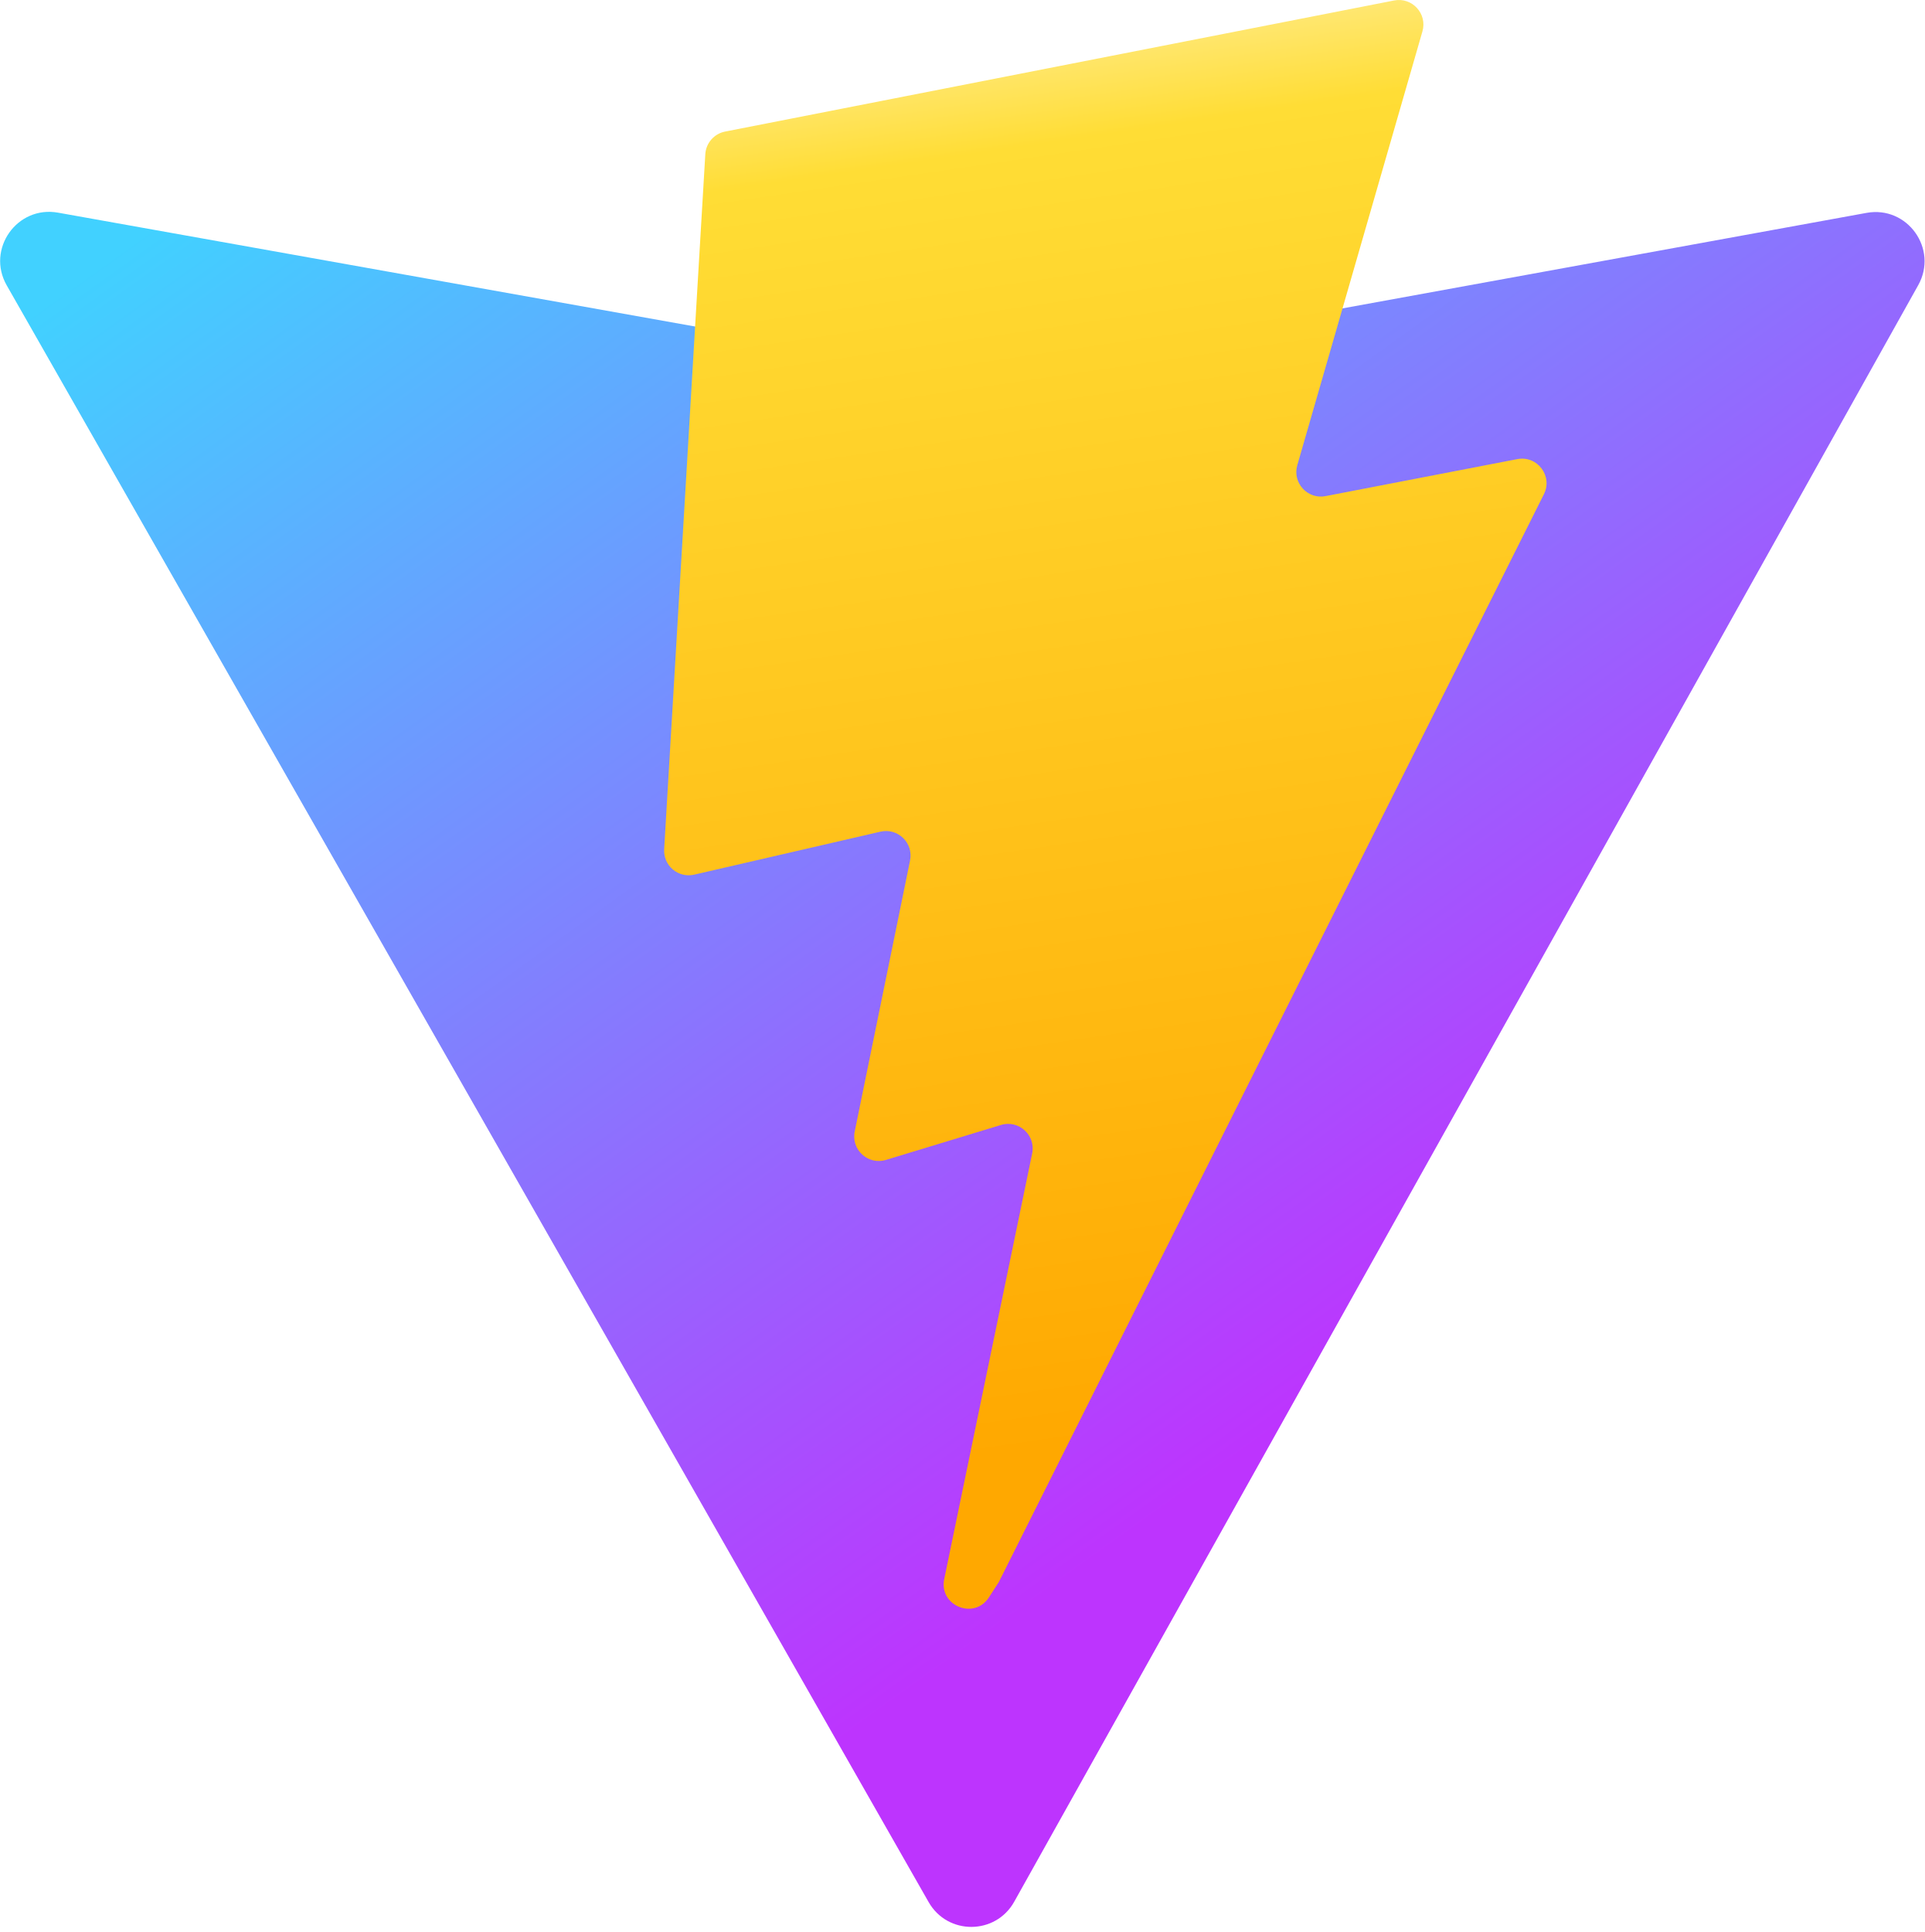
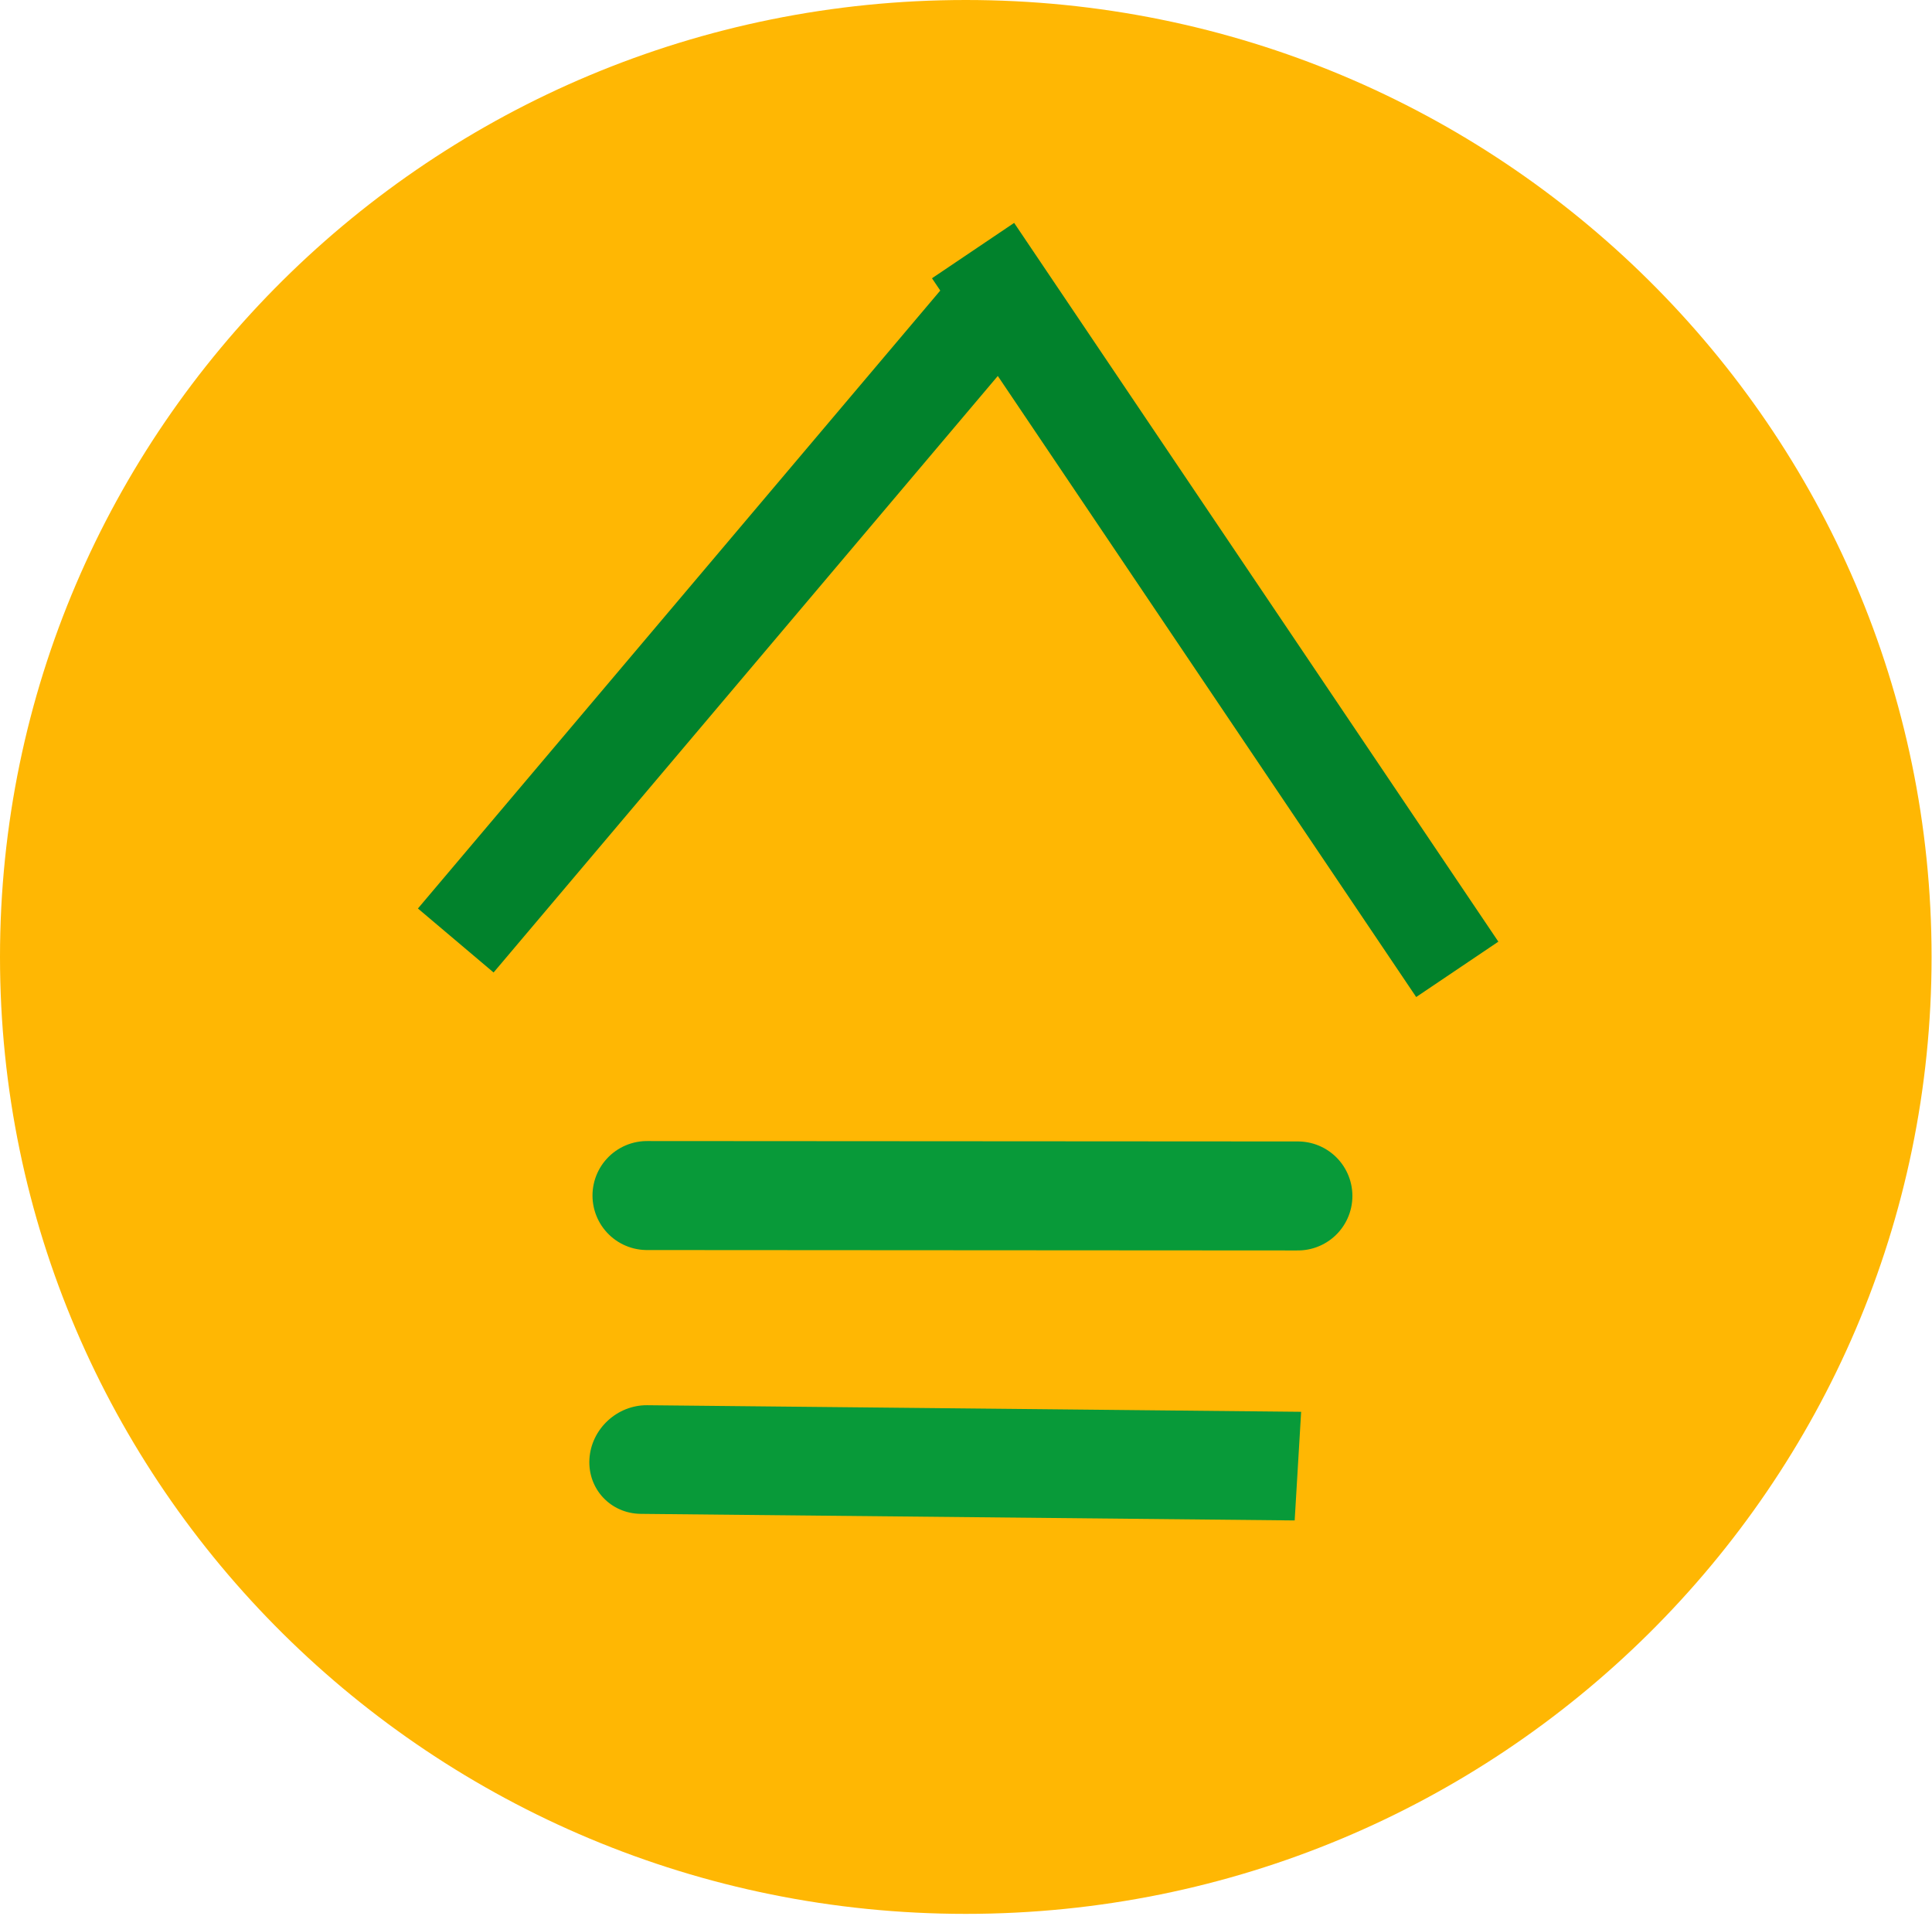
- <svg xmlns="http://www.w3.org/2000/svg" aria-hidden="true" role="img" class="iconify iconify--logos" width="31.88" height="32" preserveAspectRatio="xMidYMid meet" viewBox="0 0 256 257">
-   <defs>
-     <linearGradient id="IconifyId1813088fe1fbc01fb466" x1="-.828%" x2="57.636%" y1="7.652%" y2="78.411%">
-       <stop offset="0%" stop-color="#41D1FF" />
-       <stop offset="100%" stop-color="#BD34FE" />
-     </linearGradient>
-     <linearGradient id="IconifyId1813088fe1fbc01fb467" x1="43.376%" x2="50.316%" y1="2.242%" y2="89.03%">
-       <stop offset="0%" stop-color="#FFEA83" />
-       <stop offset="8.333%" stop-color="#FFDD35" />
-       <stop offset="100%" stop-color="#FFA800" />
-     </linearGradient>
-   </defs>
-   <path fill="url(#IconifyId1813088fe1fbc01fb466)" d="M255.153 37.938L134.897 252.976c-2.483 4.44-8.862 4.466-11.382.048L.875 37.958c-2.746-4.814 1.371-10.646 6.827-9.67l120.385 21.517a6.537 6.537 0 0 0 2.322-.004l117.867-21.483c5.438-.991 9.574 4.796 6.877 9.62Z" />
-   <path fill="url(#IconifyId1813088fe1fbc01fb467)" d="M185.432.063L96.44 17.501a3.268 3.268 0 0 0-2.634 3.014l-5.474 92.456a3.268 3.268 0 0 0 3.997 3.378l24.777-5.718c2.318-.535 4.413 1.507 3.936 3.838l-7.361 36.047c-.495 2.426 1.782 4.5 4.151 3.78l15.304-4.649c2.372-.72 4.652 1.36 4.15 3.788l-11.698 56.621c-.732 3.542 3.979 5.473 5.943 2.437l1.313-2.028l72.516-144.72c1.215-2.423-.88-5.186-3.54-4.672l-25.505 4.922c-2.396.462-4.435-1.77-3.759-4.114l16.646-57.705c.677-2.35-1.37-4.583-3.769-4.113Z" />
+ <svg xmlns="http://www.w3.org/2000/svg" width="195" height="194" viewBox="0 0 195 194" fill="none">
+   <path d="M194.957 96.571C194.957 149.906 151.315 193.143 97.479 193.143C43.643 193.143 0 149.906 0 96.571C0 43.236 43.643 0 97.479 0C151.315 0 194.957 43.236 194.957 96.571Z" fill="#FFB703" />
+   <path d="M100.413 30.548L46 94.912" stroke="#01822C" stroke-width="10" />
+   <path d="M98.213 25.288L147.085 97.824" stroke="#01822C" stroke-width="10" />
+   <path d="M65.301 120.651L131 120.692" stroke="#089A39" stroke-width="11" stroke-linecap="round" stroke-linejoin="bevel" />
+   <path d="M65.326 141.811C62.284 141.781 59.672 144.21 59.492 147.238C59.312 150.265 61.632 152.744 64.674 152.775L65.326 141.811ZM64.674 152.775L130.674 153.439L131.326 142.475L65.326 141.811L64.674 152.775Z" fill="#089A39" />
</svg>
